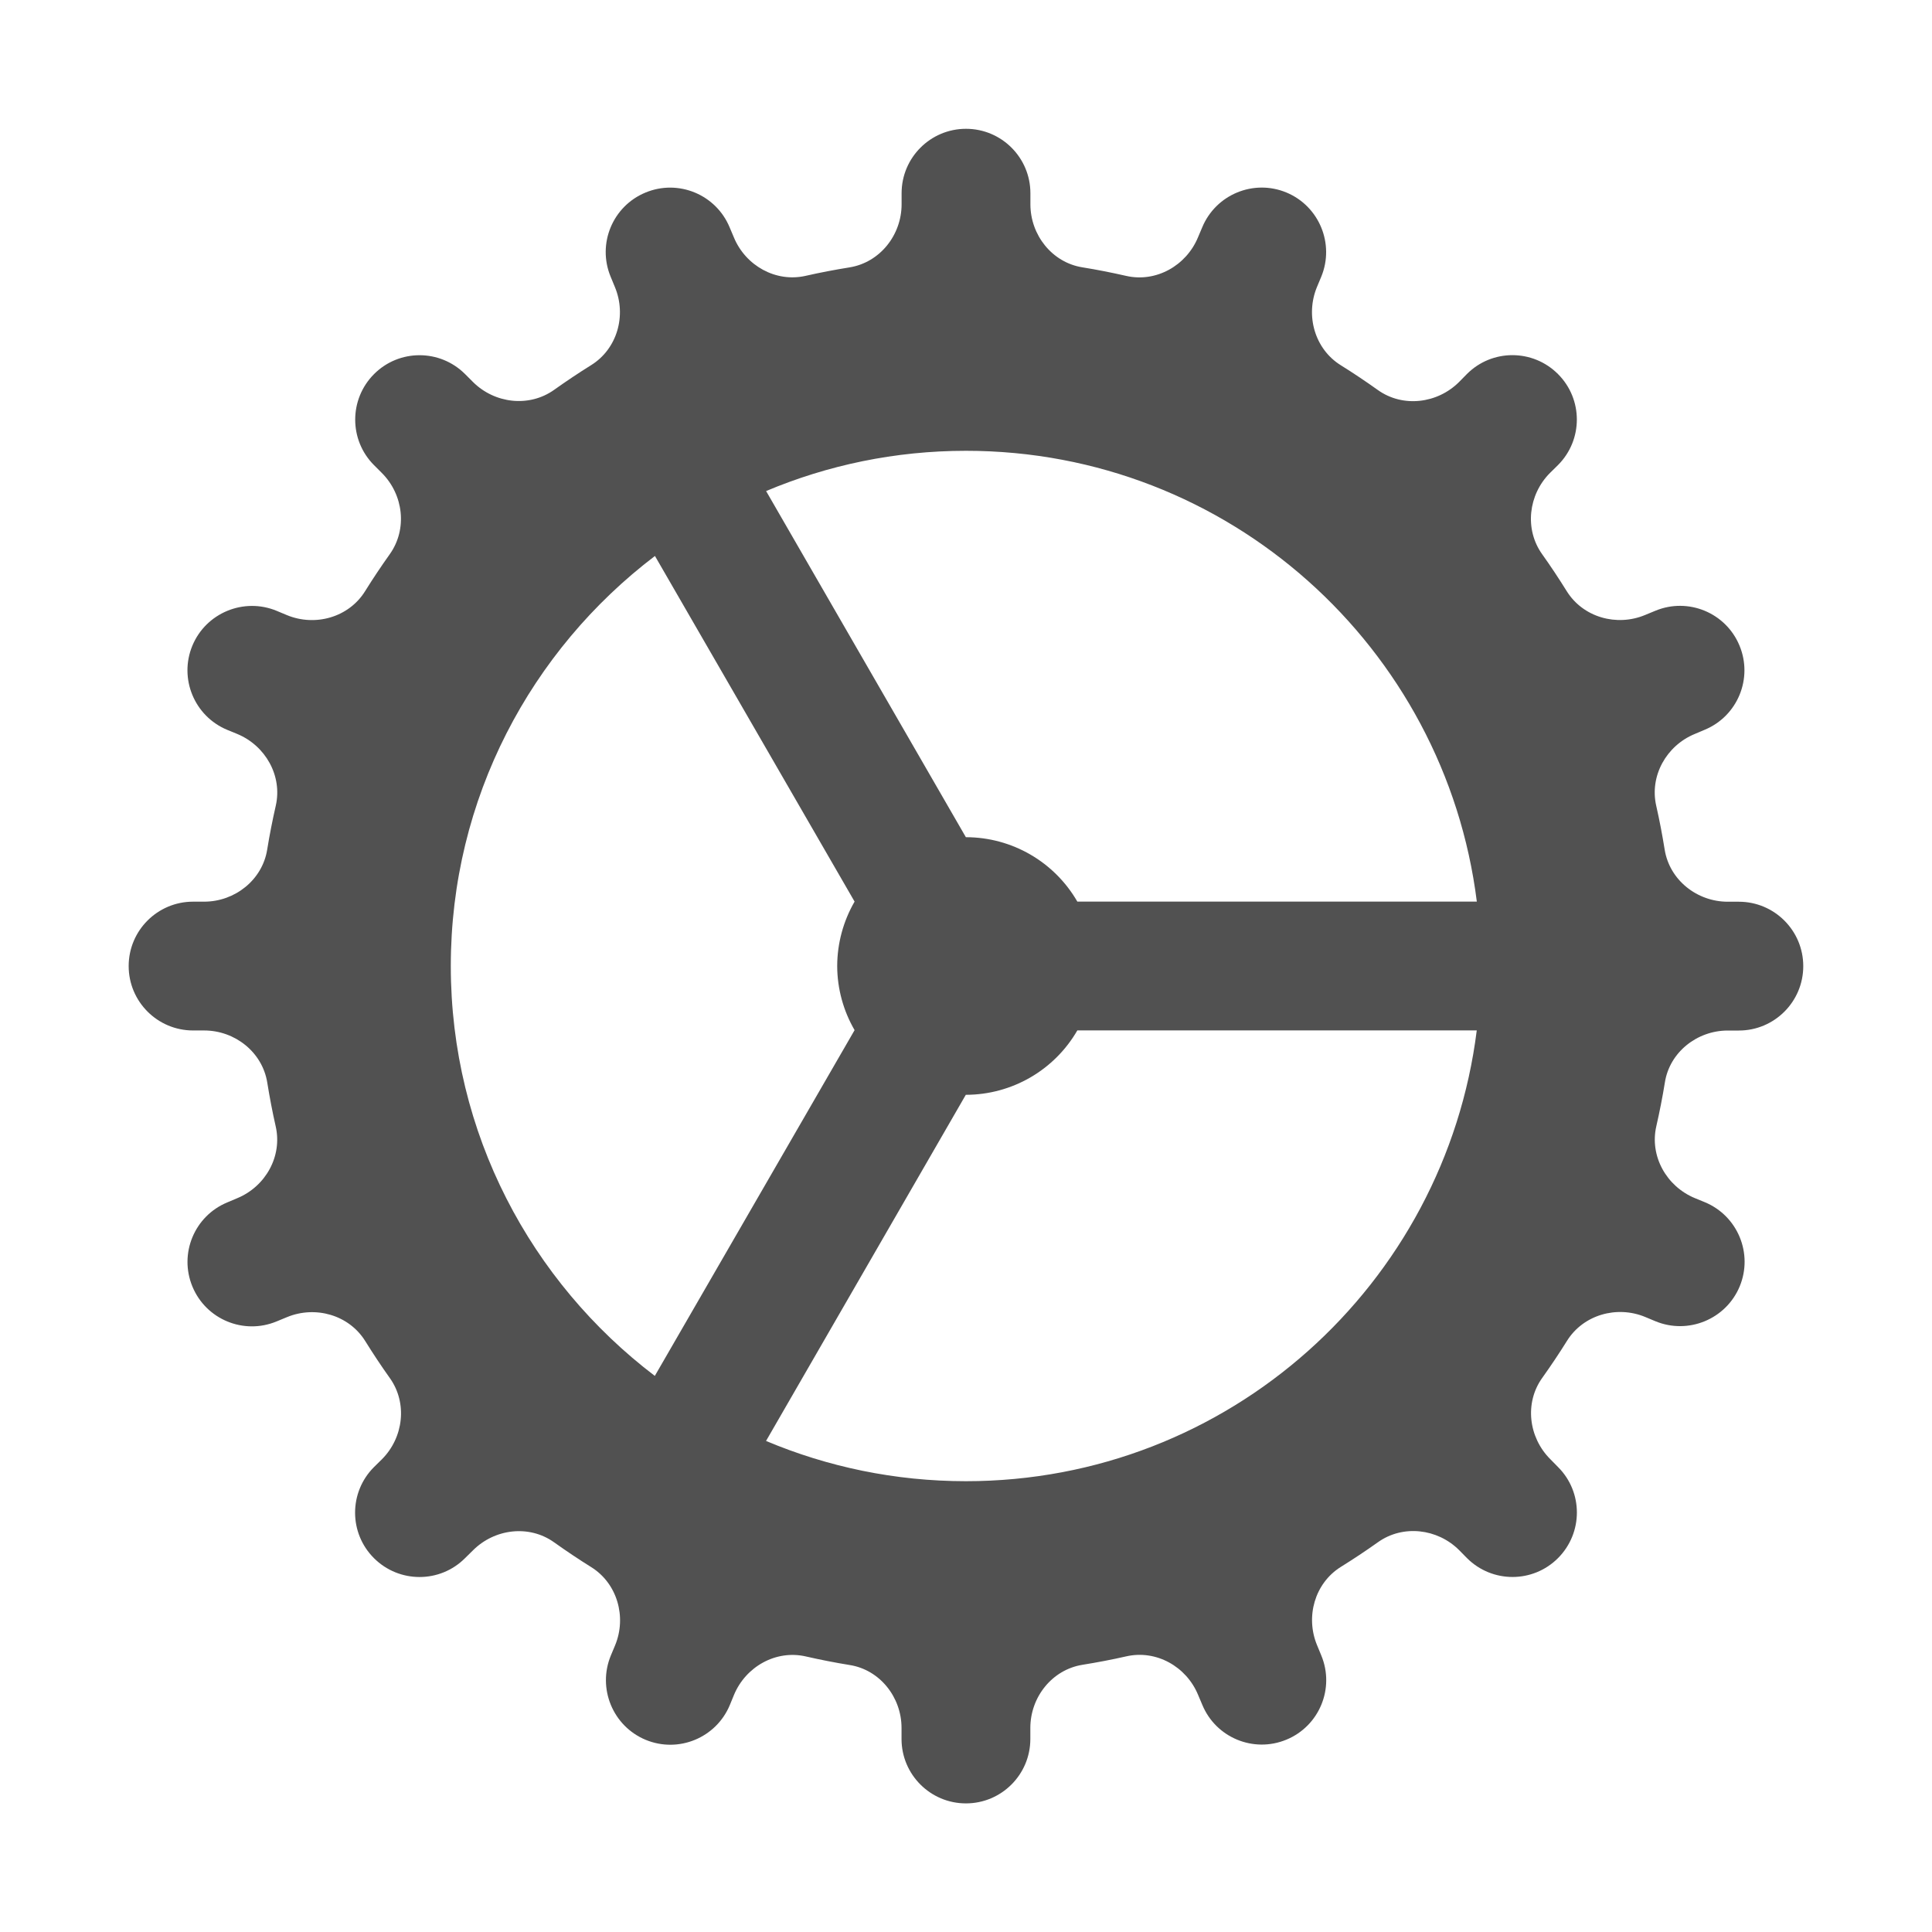
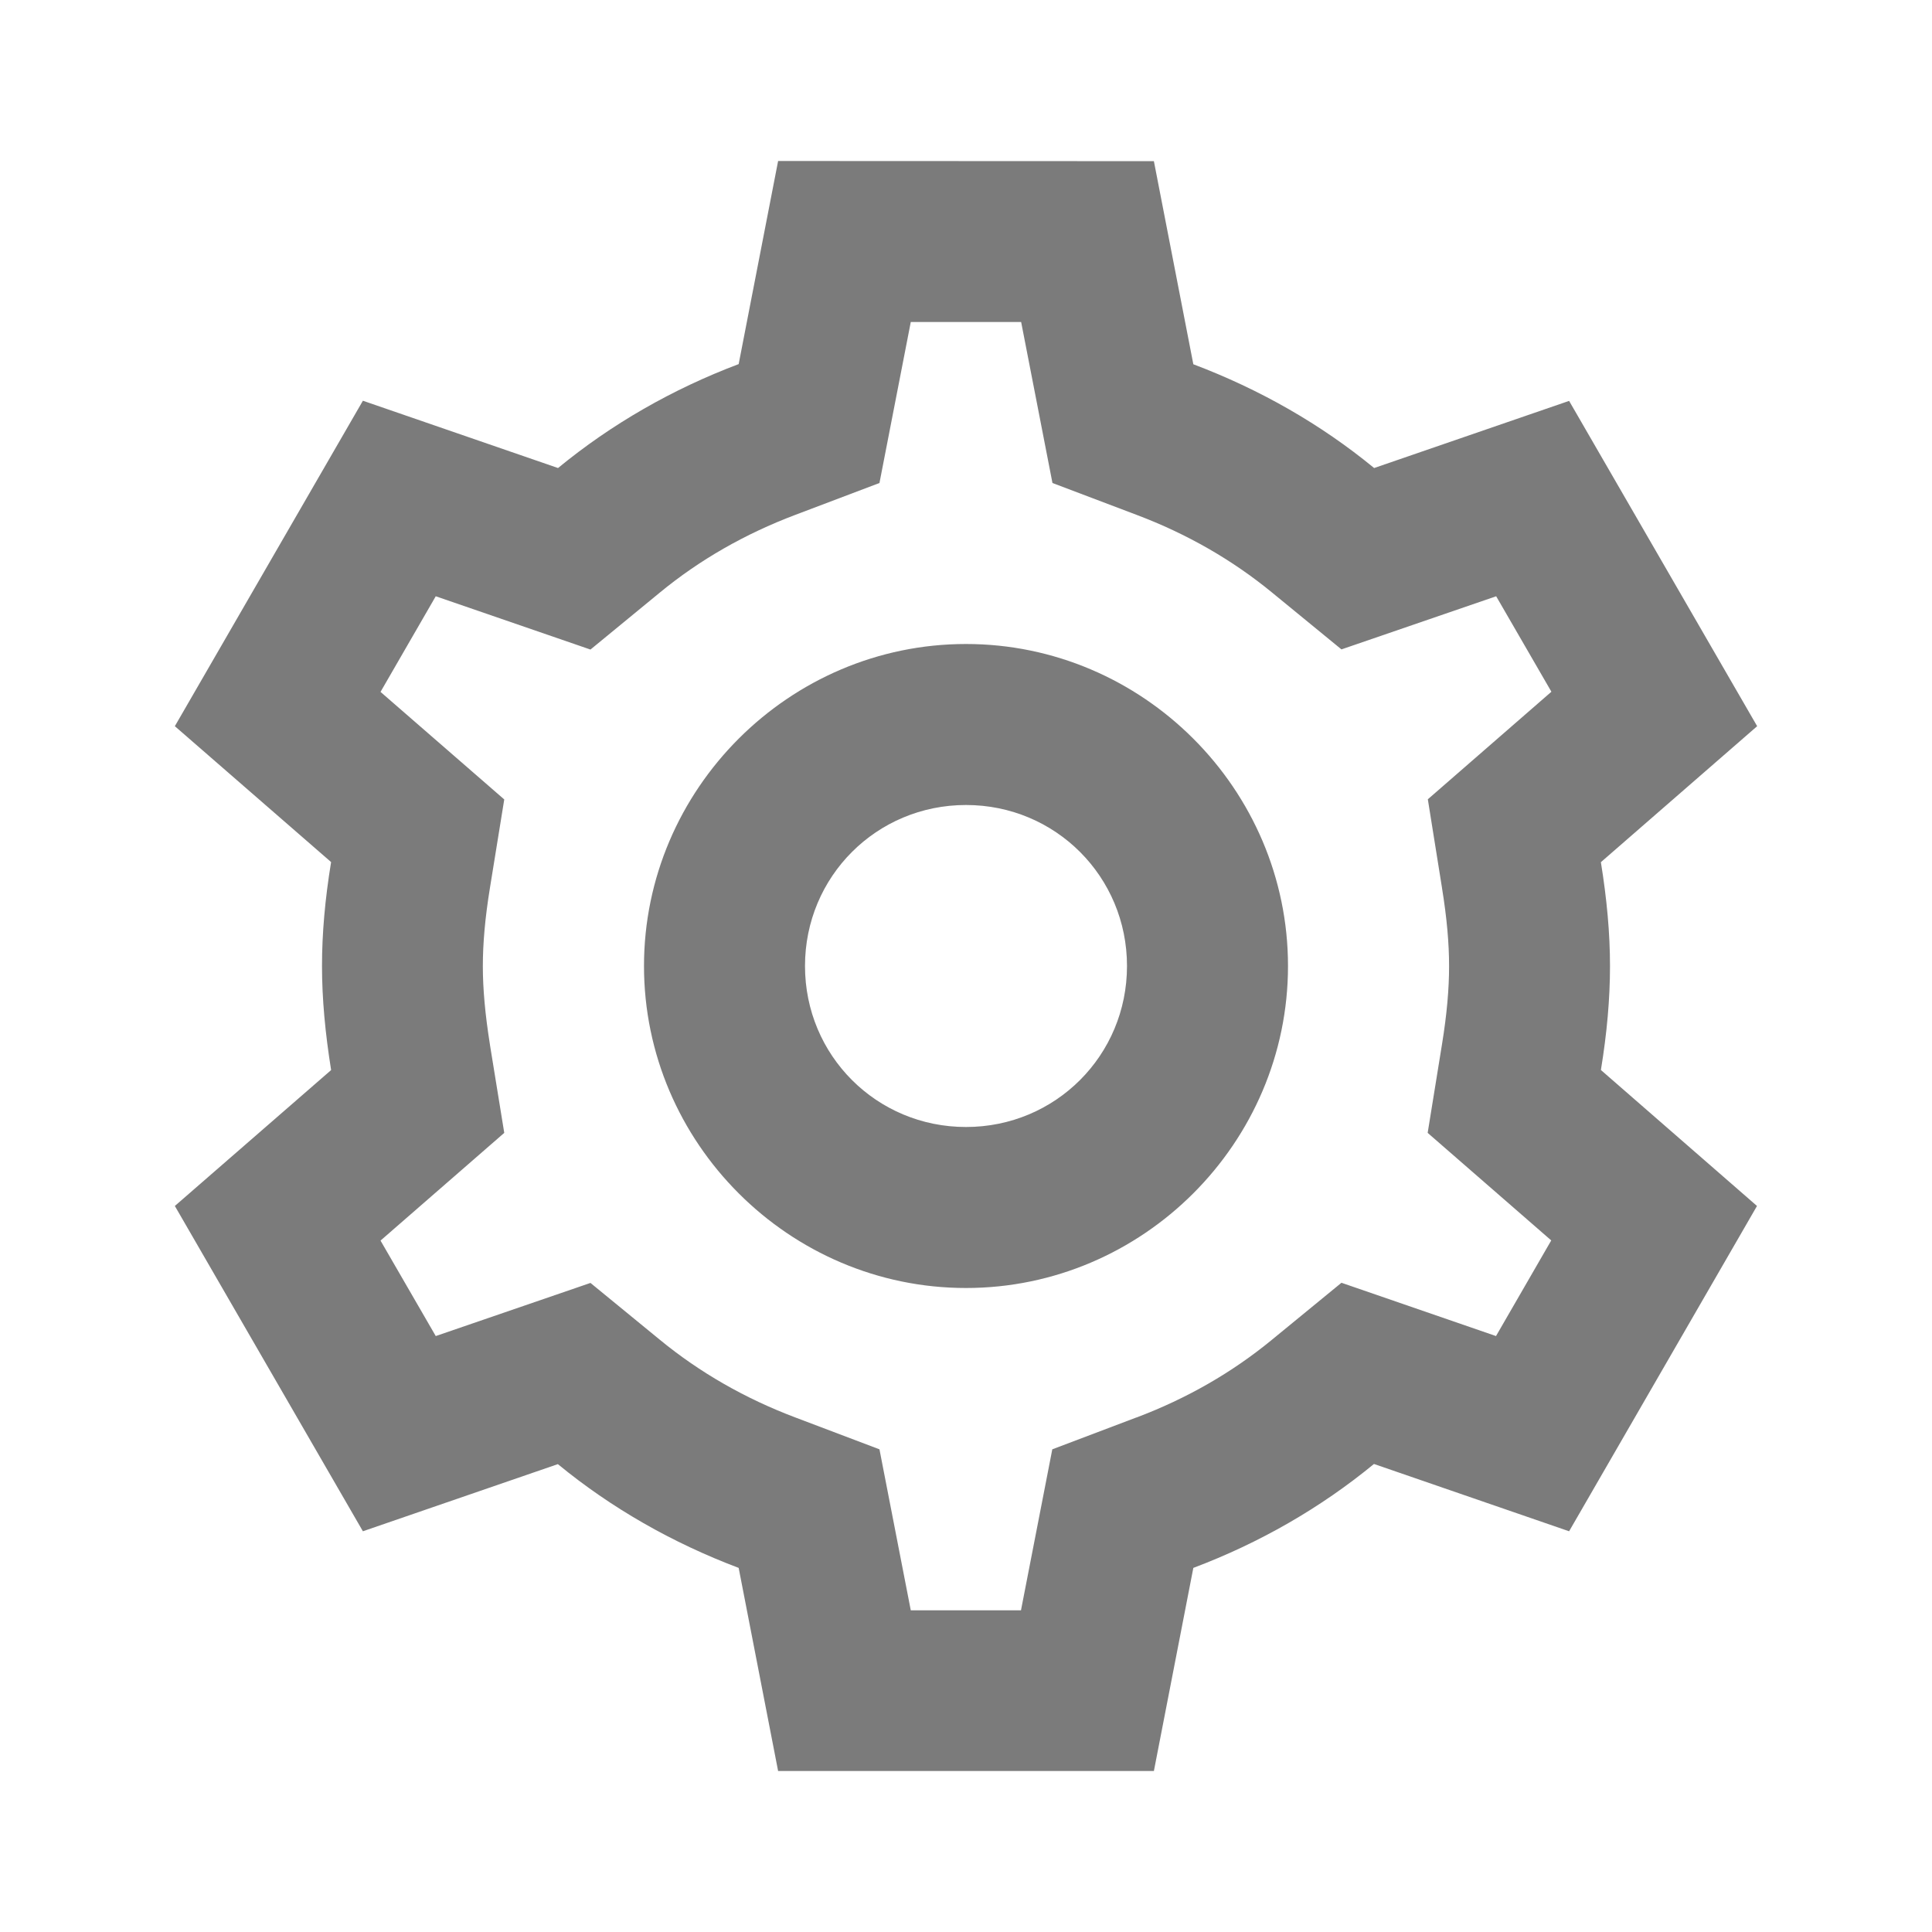
- <svg xmlns="http://www.w3.org/2000/svg" viewBox="0,0,256,256" width="25px" height="25px">
-   <g fill="#515151" fill-rule="nonzero" stroke="none" stroke-width="1" stroke-linecap="butt" stroke-linejoin="miter" stroke-miterlimit="10" stroke-dasharray="" stroke-dashoffset="0" font-family="none" font-weight="none" font-size="none" text-anchor="none" style="mix-blend-mode: normal">
-     <g transform="scale(8.53333,8.53333)">
-       <path d="M15,2c-0.552,0 -1,0.448 -1,1v0.172c0,0.478 -0.337,0.904 -0.809,0.98c-0.229,0.037 -0.456,0.08 -0.68,0.131c-0.464,0.106 -0.933,-0.157 -1.115,-0.596l-0.066,-0.156c-0.211,-0.51 -0.796,-0.753 -1.307,-0.541c-0.51,0.211 -0.753,0.796 -0.541,1.307l0.066,0.16c0.184,0.44 0.037,0.961 -0.369,1.213c-0.196,0.122 -0.387,0.25 -0.574,0.383c-0.388,0.277 -0.925,0.214 -1.262,-0.123l-0.121,-0.121c-0.391,-0.391 -1.024,-0.391 -1.414,0c-0.39,0.391 -0.39,1.024 0,1.414l0.121,0.121c0.337,0.337 0.4,0.873 0.123,1.262c-0.133,0.187 -0.261,0.378 -0.383,0.574c-0.252,0.406 -0.774,0.554 -1.215,0.371l-0.158,-0.066c-0.51,-0.211 -1.097,0.031 -1.309,0.541c-0.211,0.51 0.031,1.095 0.541,1.307l0.156,0.064c0.439,0.182 0.704,0.651 0.598,1.115c-0.051,0.224 -0.096,0.451 -0.133,0.68c-0.075,0.471 -0.501,0.809 -0.979,0.809h-0.172c-0.552,0 -1,0.448 -1,1c0,0.552 0.448,1 1,1h0.172c0.478,0 0.904,0.337 0.98,0.809c0.037,0.229 0.08,0.456 0.131,0.68c0.106,0.464 -0.157,0.933 -0.596,1.115l-0.156,0.066c-0.51,0.211 -0.753,0.796 -0.541,1.307c0.211,0.51 0.796,0.753 1.307,0.541l0.16,-0.066c0.441,-0.183 0.962,-0.036 1.215,0.369c0.122,0.196 0.249,0.388 0.383,0.576c0.277,0.388 0.214,0.925 -0.123,1.262l-0.123,0.121c-0.391,0.391 -0.391,1.024 0,1.414c0.391,0.39 1.024,0.391 1.414,0l0.123,-0.121c0.337,-0.337 0.872,-0.402 1.26,-0.125c0.188,0.134 0.38,0.263 0.576,0.385c0.405,0.252 0.554,0.774 0.371,1.215l-0.066,0.158c-0.211,0.51 0.031,1.097 0.541,1.309c0.51,0.211 1.095,-0.031 1.307,-0.541l0.064,-0.156c0.182,-0.439 0.651,-0.704 1.115,-0.598c0.224,0.051 0.451,0.096 0.68,0.133c0.469,0.073 0.807,0.499 0.807,0.977v0.172c0,0.552 0.448,1 1,1c0.552,0 1,-0.448 1,-1v-0.172c0,-0.478 0.337,-0.904 0.809,-0.98c0.229,-0.037 0.456,-0.08 0.68,-0.131c0.464,-0.106 0.933,0.157 1.115,0.596l0.066,0.156c0.211,0.51 0.796,0.753 1.307,0.541c0.51,-0.211 0.753,-0.796 0.541,-1.307l-0.066,-0.16c-0.183,-0.441 -0.036,-0.962 0.369,-1.215c0.196,-0.122 0.388,-0.249 0.576,-0.383c0.388,-0.277 0.925,-0.214 1.262,0.123l0.121,0.123c0.391,0.391 1.024,0.391 1.414,0c0.39,-0.391 0.391,-1.024 0,-1.414l-0.121,-0.123c-0.337,-0.337 -0.402,-0.872 -0.125,-1.26c0.134,-0.188 0.263,-0.38 0.385,-0.576c0.252,-0.405 0.774,-0.554 1.215,-0.371l0.158,0.066c0.51,0.211 1.097,-0.031 1.309,-0.541c0.211,-0.51 -0.031,-1.095 -0.541,-1.307l-0.156,-0.064c-0.439,-0.182 -0.704,-0.651 -0.598,-1.115c0.051,-0.224 0.096,-0.451 0.133,-0.68c0.073,-0.469 0.499,-0.807 0.977,-0.807h0.172c0.552,0 1,-0.448 1,-1c0,-0.552 -0.448,-1 -1,-1h-0.172c-0.478,0 -0.904,-0.337 -0.98,-0.809c-0.037,-0.229 -0.08,-0.456 -0.131,-0.68c-0.106,-0.464 0.157,-0.933 0.596,-1.115l0.156,-0.066c0.51,-0.211 0.753,-0.796 0.541,-1.307c-0.211,-0.51 -0.796,-0.753 -1.307,-0.541l-0.16,0.066c-0.441,0.183 -0.962,0.036 -1.215,-0.369c-0.122,-0.196 -0.249,-0.388 -0.383,-0.576c-0.277,-0.388 -0.214,-0.925 0.123,-1.262l0.123,-0.121c0.391,-0.391 0.391,-1.024 0,-1.414c-0.391,-0.391 -1.024,-0.391 -1.414,0l-0.121,0.123c-0.337,0.337 -0.874,0.402 -1.262,0.125c-0.188,-0.134 -0.38,-0.263 -0.576,-0.385c-0.405,-0.252 -0.552,-0.774 -0.369,-1.215l0.066,-0.158c0.211,-0.51 -0.031,-1.097 -0.541,-1.309c-0.51,-0.211 -1.095,0.031 -1.307,0.541l-0.066,0.156c-0.182,0.439 -0.651,0.704 -1.115,0.598c-0.224,-0.051 -0.451,-0.096 -0.68,-0.133c-0.47,-0.075 -0.807,-0.501 -0.807,-0.979v-0.172c0,-0.552 -0.448,-1 -1,-1zM15,7c4.079,0 7.439,3.055 7.932,7h-6.203c-0.357,-0.618 -1.015,-0.999 -1.729,-1c-0.001,0 -0.001,0 -0.002,0l-3.102,-5.375c0.955,-0.402 2.003,-0.625 3.104,-0.625zM10.17,8.633l3.1,5.367c-0.176,0.304 -0.269,0.649 -0.27,1c0.001,0.35 0.094,0.693 0.27,0.996l-3.102,5.369c-1.922,-1.461 -3.168,-3.765 -3.168,-6.365c0,-2.601 1.247,-4.906 3.17,-6.367zM16.73,16h6.201c-0.493,3.945 -3.853,7 -7.932,7c-1.101,0 -2.149,-0.223 -3.104,-0.625l3.102,-5.375c0.001,0 0.001,0 0.002,0c0.714,-0.001 1.373,-0.382 1.73,-1z" />
+ <svg xmlns="http://www.w3.org/2000/svg" viewBox="0,0,256,256" width="30px" height="30px">
+   <g fill="#7b7b7b" fill-rule="nonzero" stroke="none" stroke-width="1" stroke-linecap="butt" stroke-linejoin="miter" stroke-miterlimit="10" stroke-dasharray="" stroke-dashoffset="0" font-family="none" font-weight="none" font-size="none" text-anchor="none" style="mix-blend-mode: normal">
+     <g transform="scale(10.66667,10.66667)">
+       <path d="M9.666,2l-0.49,2.523c-0.824,0.311 -1.581,0.746 -2.244,1.291l-2.424,-0.836l-2.336,4.043l1.941,1.688c-0.075,0.458 -0.113,0.883 -0.113,1.291c0,0.409 0.04,0.833 0.113,1.291v0.002l-1.941,1.688l2.336,4.041l2.422,-0.834c0.663,0.545 1.422,0.978 2.246,1.289l0.49,2.523h4.668l0.49,-2.523c0.825,-0.311 1.581,-0.746 2.244,-1.291l2.424,0.836l2.334,-4.041l-1.939,-1.689c0.075,-0.458 0.113,-0.883 0.113,-1.291c0,-0.408 -0.039,-0.832 -0.113,-1.289v-0.002l1.941,-1.689l-2.336,-4.041l-2.422,0.834c-0.663,-0.545 -1.422,-0.978 -2.246,-1.289l-0.49,-2.523zM11.314,4h1.371l0.389,2l1.043,0.395c0.629,0.237 1.193,0.562 1.684,0.965l0.863,0.707l1.922,-0.66l0.686,1.186l-1.535,1.336l0.176,1.1v0.002c0.061,0.375 0.088,0.689 0.088,0.971c0,0.281 -0.027,0.596 -0.088,0.971l-0.178,1.1l1.535,1.336l-0.686,1.188l-1.92,-0.662l-0.865,0.709c-0.49,0.403 -1.053,0.728 -1.682,0.965h-0.002l-1.043,0.395l-0.389,2h-1.369l-0.389,-2l-1.043,-0.395c-0.629,-0.237 -1.193,-0.562 -1.684,-0.965l-0.863,-0.707l-1.922,0.66l-0.686,-1.186l1.537,-1.338l-0.178,-1.096v-0.002c-0.06,-0.377 -0.088,-0.692 -0.088,-0.973c0,-0.281 0.027,-0.596 0.088,-0.971l0.178,-1.1l-1.537,-1.336l0.686,-1.188l1.922,0.662l0.863,-0.709c0.49,-0.403 1.055,-0.728 1.684,-0.965l1.043,-0.395zM12,8c-2.197,0 -4,1.803 -4,4c0,2.197 1.803,4 4,4c2.197,0 4,-1.803 4,-4c0,-2.197 -1.803,-4 -4,-4zM12,10c1.111,0 2,0.889 2,2c0,1.111 -0.889,2 -2,2c-1.111,0 -2,-0.889 -2,-2c0,-1.111 0.889,-2 2,-2z" />
    </g>
  </g>
</svg>
